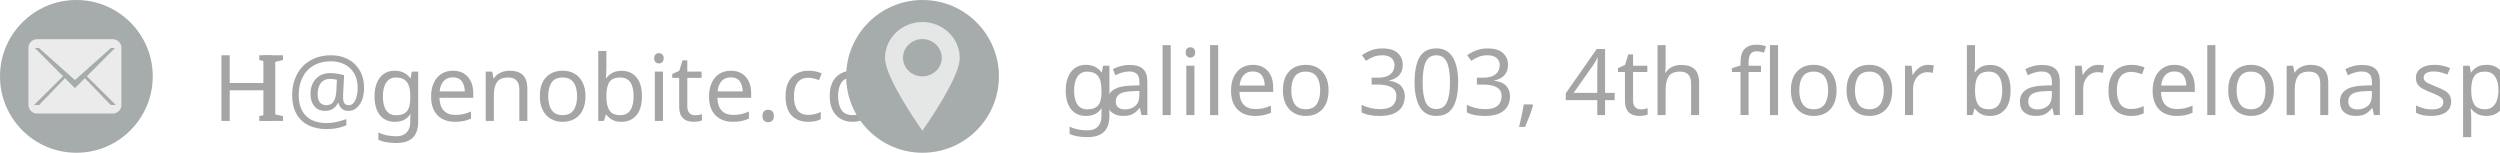
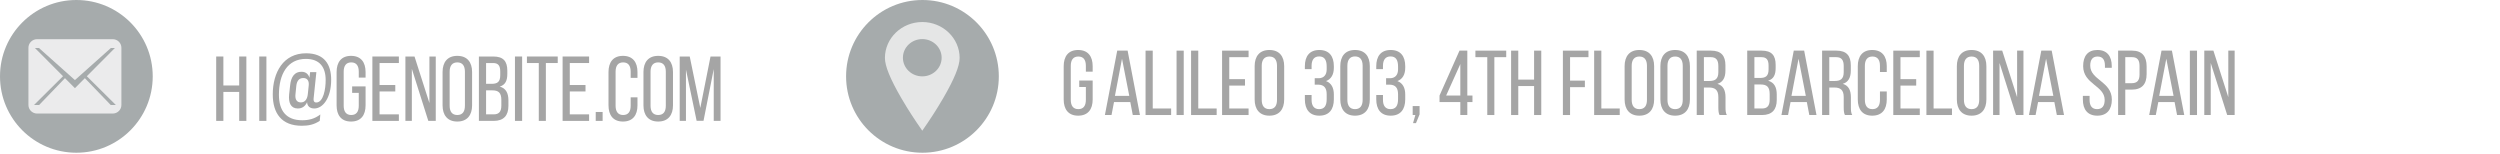
- <svg xmlns="http://www.w3.org/2000/svg" width="100%" height="100%" viewBox="0 0 736 45" version="1.1" xml:space="preserve" style="fill-rule:evenodd;clip-rule:evenodd;stroke-linejoin:round;stroke-miterlimit:1.414;">
-   <g id="Contact-Details">
-     <text id="designsoul-email.com" x="62.571px" y="35.595px" style="font-family:'BebasNeueRegular', 'Bebas Neue';font-size:27.083px;fill:#a5a5a5;">H<tspan x="75.246px 81.15px 101.436px 113.434px 124.809px 137.511px 149.671px 161.913px 167.817px 179.192px 190.567px 196.119px 208.036px 220.196px " y="35.595px 35.595px 35.595px 35.595px 35.595px 35.595px 35.595px 35.595px 35.595px 35.595px 35.595px 35.595px 35.595px 35.595px ">I@genobite.com</tspan>
-     </text>
-     <g id="Icon-Set">
-       <path id="Address-Bg" d="M271.599,0c12.418,0 22.485,10.067 22.485,22.484c0,12.418 -10.067,22.484 -22.485,22.484c-12.417,0 -22.484,-10.066 -22.484,-22.484c0,-12.417 10.067,-22.484 22.484,-22.484Z" style="fill:#a6abac;" />
-       <path id="Address" d="M271.548,6.484c-6.066,0 -11,4.749 -11,10.585c0,2.351 1.56,6.183 4.768,11.716c2.27,3.914 4.503,7.177 4.596,7.314l1.636,2.385l1.635,-2.385c0.094,-0.137 2.326,-3.4 4.596,-7.314c3.209,-5.533 4.769,-9.365 4.769,-11.716c0,-5.836 -4.935,-10.585 -11,-10.585Zm0,16c-3.149,0 -5.702,-2.456 -5.702,-5.487c0,-3.03 2.553,-5.486 5.702,-5.486c3.149,0 5.701,2.456 5.701,5.486c0,3.031 -2.552,5.487 -5.701,5.487Z" style="fill:#e5e6e6;fill-rule:nonzero;" />
-       <path id="Email-Bg" d="M22.484,0c12.418,0 22.484,10.066 22.484,22.484c0,12.418 -10.066,22.484 -22.484,22.484c-12.417,0 -22.484,-10.066 -22.484,-22.484c0,-12.418 10.067,-22.484 22.484,-22.484Z" style="fill:#a6abac;" />
-       <path id="Email" d="M33.18,11.534l-22.242,0c-1.416,0 -2.566,1.132 -2.566,2.527l0,16.846c0,1.396 1.15,2.527 2.566,2.527l22.242,0c1.417,0 2.566,-1.131 2.566,-2.527l0,-16.846c0,-1.395 -1.149,-2.527 -2.566,-2.527Zm-0.587,19.373l-7.603,-7.892l-2.931,2.944l-2.931,-2.945l-7.604,7.893l-1.505,0l8.537,-8.466l-2.386,-2.397l-5.888,-5.914l1.186,0l4.461,3.981l6.13,5.47l6.13,-5.47l4.461,-3.981l1.186,0l-5.888,5.914l-2.386,2.397l8.537,8.466l-1.506,0Z" style="fill:#ebebec;" />
+ <svg xmlns="http://www.w3.org/2000/svg" width="100%" height="100%" viewBox="0 0 3067 188" version="1.1" xml:space="preserve" style="fill-rule:evenodd;clip-rule:evenodd;stroke-linejoin:round;stroke-miterlimit:1.414;">
+   <g transform="matrix(4.16667,0,0,4.16667,0,0)">
+     <g id="Contact-Details">
+       <g id="designsoul-email.com">
+         <g transform="matrix(1,0,0,1,62.571,35.595)">
+           <path d="M7.854,-8.531L7.854,0L9.967,0L9.967,-18.958L7.854,-18.958L7.854,-10.427L3.196,-10.427L3.196,-18.958L1.083,-18.958L1.083,0L3.196,0L3.196,-8.531L7.854,-8.531Z" style="fill:rgb(165,165,165);fill-rule:nonzero;" />
+         </g>
+         <g transform="matrix(1,0,0,1,75.246,35.595)">
+           <rect x="1.083" y="-18.958" width="2.112" height="18.958" style="fill:rgb(165,165,165);fill-rule:nonzero;" />
+           <path d="M14.869,-19.906C8.152,-19.906 5.065,-14.246 5.065,-7.8C5.065,-2.221 7.664,1.435 13.623,1.435C15.519,1.435 17.252,1.11 18.904,-0.027L19.066,-1.896C17.36,-0.569 15.627,-0.19 13.731,-0.19C9.019,-0.19 6.879,-3.006 6.879,-7.692C6.879,-13.758 9.398,-18.254 14.814,-18.254C18.877,-18.254 20.637,-15.816 20.637,-12.052C20.664,-9.398 19.96,-5.417 17.875,-5.417C17.198,-5.417 17.008,-5.958 17.089,-6.581L17.902,-14.354L16.06,-14.354L15.871,-12.675C15.546,-13.812 14.76,-14.462 13.541,-14.462C11.537,-14.516 10.427,-12.973 10.183,-10.508L9.885,-7.8C9.642,-5.39 10.346,-3.683 12.377,-3.656C13.704,-3.629 14.625,-4.306 15.166,-5.498C15.248,-4.306 16.006,-3.656 17.306,-3.656C19.825,-3.656 22.262,-6.744 22.262,-12.106C22.262,-16.575 20.312,-19.906 14.869,-19.906ZM14.083,-12.621C15.275,-12.621 15.789,-11.727 15.654,-10.454L15.383,-7.854C15.221,-6.392 14.544,-5.417 13.298,-5.444C12.025,-5.471 11.592,-6.473 11.754,-7.881L11.998,-10.319C12.16,-11.781 12.837,-12.648 14.083,-12.621Z" style="fill:rgb(165,165,165);fill-rule:nonzero;" />
+           <path d="M28.112,-19.148C25.214,-19.148 23.86,-17.252 23.86,-14.381L23.86,-4.577C23.86,-1.706 25.214,0.19 28.112,0.19C31.037,0.19 32.391,-1.706 32.391,-4.577L32.391,-10.156L28.437,-10.156L28.437,-8.26L30.387,-8.26L30.387,-4.469C30.387,-2.762 29.71,-1.733 28.166,-1.733C26.65,-1.733 25.946,-2.762 25.946,-4.469L25.946,-14.489C25.946,-16.196 26.65,-17.225 28.166,-17.225C29.71,-17.225 30.387,-16.196 30.387,-14.489L30.387,-12.756L32.391,-12.756L32.391,-14.381C32.391,-17.252 31.037,-19.148 28.112,-19.148Z" style="fill:rgb(165,165,165);fill-rule:nonzero;" />
+           <path d="M36.508,-10.562L36.508,-17.035L42.195,-17.035L42.195,-18.958L34.395,-18.958L34.395,0L42.195,0L42.195,-1.923L36.508,-1.923L36.508,-8.667L41.139,-8.667L41.139,-10.562L36.508,-10.562Z" style="fill:rgb(165,165,165);fill-rule:nonzero;" />
+           <path d="M46.014,-15.329L50.862,0L53.056,0L53.056,-18.958L51.187,-18.958L51.187,-5.254L46.799,-18.958L44.118,-18.958L44.118,0L46.014,0L46.014,-15.329Z" style="fill:rgb(165,165,165);fill-rule:nonzero;" />
+           <path d="M55.06,-4.577C55.06,-1.706 56.495,0.19 59.393,0.19C62.318,0.19 63.753,-1.706 63.753,-4.577L63.753,-14.381C63.753,-17.279 62.318,-19.148 59.393,-19.148C56.495,-19.148 55.06,-17.279 55.06,-14.381L55.06,-4.577ZM57.145,-14.489C57.145,-16.196 57.876,-17.225 59.393,-17.225C60.937,-17.225 61.641,-16.196 61.641,-14.489L61.641,-4.469C61.641,-2.735 60.937,-1.733 59.393,-1.733C57.876,-1.733 57.145,-2.735 57.145,-4.469L57.145,-14.489Z" style="fill:rgb(165,165,165);fill-rule:nonzero;" />
+           <path d="M65.758,-18.958L65.758,0L70.118,0C73.07,0 74.451,-1.598 74.451,-4.442L74.451,-6.04C74.451,-8.125 73.747,-9.587 71.905,-10.102C73.557,-10.617 74.126,-11.862 74.126,-13.866L74.126,-14.76C74.126,-17.55 72.962,-18.958 70.01,-18.958L65.758,-18.958ZM67.87,-10.914L67.87,-17.035L69.955,-17.035C71.472,-17.035 72.041,-16.223 72.041,-14.544L72.041,-13.433C72.041,-11.456 71.174,-10.914 69.495,-10.914L67.87,-10.914ZM67.87,-1.923L67.87,-8.992L69.712,-8.992C71.526,-8.992 72.366,-8.287 72.366,-6.175L72.366,-4.496C72.366,-2.735 71.662,-1.923 70.118,-1.923L67.87,-1.923Z" style="fill:rgb(165,165,165);fill-rule:nonzero;" />
+           <rect x="76.374" y="-18.958" width="2.112" height="18.958" style="fill:rgb(165,165,165);fill-rule:nonzero;" />
+           <path d="M85.474,0L85.474,-17.035L88.968,-17.035L88.968,-18.958L79.895,-18.958L79.895,-17.035L83.389,-17.035L83.389,0L85.474,0Z" style="fill:rgb(165,165,165);fill-rule:nonzero;" />
+           <path d="M92.516,-10.562L92.516,-17.035L98.203,-17.035L98.203,-18.958L90.403,-18.958L90.403,0L98.203,0L98.203,-1.923L92.516,-1.923L92.516,-8.667L97.147,-8.667L97.147,-10.562L92.516,-10.562Z" style="fill:rgb(165,165,165);fill-rule:nonzero;" />
+           <rect x="100.153" y="-2.627" width="2.031" height="2.627" style="fill:rgb(165,165,165);fill-rule:nonzero;" />
+           <path d="M108.17,-19.148C105.272,-19.148 103.917,-17.252 103.917,-14.381L103.917,-4.577C103.917,-1.706 105.272,0.19 108.17,0.19C111.094,0.19 112.449,-1.706 112.449,-4.577L112.449,-6.933L110.444,-6.933L110.444,-4.469C110.444,-2.762 109.767,-1.733 108.224,-1.733C106.707,-1.733 106.003,-2.762 106.003,-4.469L106.003,-14.489C106.003,-16.196 106.707,-17.225 108.224,-17.225C109.767,-17.225 110.444,-16.196 110.444,-14.489L110.444,-12.675L112.449,-12.675L112.449,-14.381C112.449,-17.252 111.094,-19.148 108.17,-19.148Z" style="fill:rgb(165,165,165);fill-rule:nonzero;" />
+           <path d="M114.209,-4.577C114.209,-1.706 115.644,0.19 118.542,0.19C121.467,0.19 122.903,-1.706 122.903,-4.577L122.903,-14.381C122.903,-17.279 121.467,-19.148 118.542,-19.148C115.644,-19.148 114.209,-17.279 114.209,-14.381L114.209,-4.577ZM116.294,-14.489C116.294,-16.196 117.026,-17.225 118.542,-17.225C120.086,-17.225 120.79,-16.196 120.79,-14.489L120.79,-4.469C120.79,-2.735 120.086,-1.733 118.542,-1.733C117.026,-1.733 116.294,-2.735 116.294,-4.469L116.294,-14.489Z" style="fill:rgb(165,165,165);fill-rule:nonzero;" />
+           <path d="M134.9,-15.248L134.9,0L136.905,0L136.905,-18.958L133.953,-18.958L130.946,-3.819L127.832,-18.958L124.88,-18.958L124.88,0L126.721,0L126.721,-15.112L129.863,-0.027L131.894,-0.027L134.9,-15.248Z" style="fill:rgb(165,165,165);fill-rule:nonzero;" />
+         </g>
+       </g>
+       <g id="Icon-Set">
+         <path id="Address-Bg" d="M271.599,0C284.017,0 294.084,10.067 294.084,22.484C294.084,34.902 284.017,44.968 271.599,44.968C259.182,44.968 249.115,34.902 249.115,22.484C249.115,10.067 259.182,0 271.599,0Z" style="fill:rgb(166,171,172);" />
+         <path id="Address" d="M271.548,6.484C265.482,6.484 260.548,11.233 260.548,17.069C260.548,19.42 262.108,23.252 265.316,28.785C267.586,32.699 269.819,35.962 269.912,36.099L271.548,38.484L273.183,36.099C273.277,35.962 275.509,32.699 277.779,28.785C280.988,23.252 282.548,19.42 282.548,17.069C282.548,11.233 277.613,6.484 271.548,6.484ZM271.548,22.484C268.399,22.484 265.846,20.028 265.846,16.997C265.846,13.967 268.399,11.511 271.548,11.511C274.697,11.511 277.249,13.967 277.249,16.997C277.249,20.028 274.697,22.484 271.548,22.484Z" style="fill:rgb(229,230,230);fill-rule:nonzero;" />
+         <path id="Email-Bg" d="M22.484,0C34.902,0 44.968,10.066 44.968,22.484C44.968,34.902 34.902,44.968 22.484,44.968C10.067,44.968 0,34.902 0,22.484C0,10.066 10.067,0 22.484,0Z" style="fill:rgb(166,171,172);" />
+         <path id="Email" d="M33.18,11.534L10.938,11.534C9.522,11.534 8.372,12.666 8.372,14.061L8.372,30.907C8.372,32.303 9.522,33.434 10.938,33.434L33.18,33.434C34.597,33.434 35.746,32.303 35.746,30.907L35.746,14.061C35.746,12.666 34.597,11.534 33.18,11.534ZM32.593,30.907L24.99,23.015L22.059,25.959L19.128,23.014L11.524,30.907L10.019,30.907L18.556,22.441L16.17,20.044L10.282,14.13L11.468,14.13L15.929,18.111L22.059,23.581L28.189,18.111L32.65,14.13L33.836,14.13L27.948,20.044L25.562,22.441L34.099,30.907L32.593,30.907Z" style="fill:rgb(235,235,236);" />
+       </g>
+     </g>
+     <g id="Address-:-29-Barklay-Road--New-Street-Hall--Australia">
+       <g transform="matrix(1,0,0,1,312.265,33.866)">
+         <path d="M5.173,-19.148C2.275,-19.148 0.921,-17.252 0.921,-14.381L0.921,-4.577C0.921,-1.706 2.275,0.19 5.173,0.19C8.098,0.19 9.452,-1.706 9.452,-4.577L9.452,-10.156L5.498,-10.156L5.498,-8.26L7.448,-8.26L7.448,-4.469C7.448,-2.762 6.771,-1.733 5.227,-1.733C3.71,-1.733 3.006,-2.762 3.006,-4.469L3.006,-14.489C3.006,-16.196 3.71,-17.225 5.227,-17.225C6.771,-17.225 7.448,-16.196 7.448,-14.489L7.448,-12.756L9.452,-12.756L9.452,-14.381C9.452,-17.252 8.098,-19.148 5.173,-19.148Z" style="fill:rgb(165,165,165);fill-rule:nonzero;" />
+       </g>
+       <g transform="matrix(1,0,0,1,324.776,33.866)">
+         <path d="M8.017,-3.819L8.748,0L10.86,0L7.231,-18.958L4.171,-18.958L0.542,0L2.492,0L3.223,-3.819L8.017,-3.819ZM5.579,-16.575L7.719,-5.633L3.494,-5.633L5.579,-16.575Z" style="fill:rgb(165,165,165);fill-rule:nonzero;" />
+         <path d="M20.041,0L20.041,-1.923L14.625,-1.923L14.625,-18.958L12.512,-18.958L12.512,0L20.041,0Z" style="fill:rgb(165,165,165);fill-rule:nonzero;" />
+         <rect x="21.639" y="-18.958" width="2.112" height="18.958" style="fill:rgb(165,165,165);fill-rule:nonzero;" />
+         <path d="M33.448,0L33.448,-1.923L28.031,-1.923L28.031,-18.958L25.918,-18.958L25.918,0L33.448,0Z" style="fill:rgb(165,165,165);fill-rule:nonzero;" />
+         <path d="M37.158,-10.562L37.158,-17.035L42.845,-17.035L42.845,-18.958L35.045,-18.958L35.045,0L42.845,0L42.845,-1.923L37.158,-1.923L37.158,-8.667L41.789,-8.667L41.789,-10.562L37.158,-10.562Z" style="fill:rgb(165,165,165);fill-rule:nonzero;" />
+         <path d="M44.633,-4.577C44.633,-1.706 46.068,0.19 48.966,0.19C51.891,0.19 53.326,-1.706 53.326,-4.577L53.326,-14.381C53.326,-17.279 51.891,-19.148 48.966,-19.148C46.068,-19.148 44.633,-17.279 44.633,-14.381L44.633,-4.577ZM46.718,-14.489C46.718,-16.196 47.449,-17.225 48.966,-17.225C50.51,-17.225 51.214,-16.196 51.214,-14.489L51.214,-4.469C51.214,-2.735 50.51,-1.733 48.966,-1.733C47.449,-1.733 46.718,-2.735 46.718,-4.469L46.718,-14.489Z" style="fill:rgb(165,165,165);fill-rule:nonzero;" />
+         <path d="M63.672,-19.148C60.774,-19.148 59.42,-17.279 59.42,-14.381L59.42,-13.514L61.397,-13.514L61.397,-14.489C61.397,-16.196 62.101,-17.252 63.618,-17.252C65.162,-17.252 65.839,-16.25 65.839,-14.3L65.839,-13.433C65.839,-11.781 64.972,-10.887 63.564,-10.833L62.318,-10.833L62.318,-8.937L63.455,-8.937C65.053,-8.883 65.839,-7.989 65.839,-6.121L65.839,-4.658C65.839,-2.735 65.162,-1.733 63.618,-1.733C62.101,-1.733 61.397,-2.762 61.397,-4.469L61.397,-5.904L59.42,-5.904L59.42,-4.604C59.42,-1.706 60.774,0.19 63.672,0.19C66.597,0.19 67.951,-1.706 67.951,-4.604L67.951,-6.067C67.951,-7.962 67.247,-9.398 65.649,-9.994C67.166,-10.562 67.951,-11.944 67.951,-13.894L67.951,-14.381C67.951,-17.279 66.597,-19.148 63.672,-19.148Z" style="fill:rgb(165,165,165);fill-rule:nonzero;" />
+         <path d="M69.847,-4.604C69.847,-1.706 71.282,0.19 74.18,0.19C77.105,0.19 78.541,-1.706 78.541,-4.604L78.541,-14.381C78.541,-17.279 77.105,-19.148 74.18,-19.148C71.282,-19.148 69.847,-17.279 69.847,-14.381L69.847,-4.604ZM71.932,-14.489C71.932,-16.223 72.664,-17.252 74.18,-17.252C75.724,-17.252 76.428,-16.223 76.428,-14.489L76.428,-4.469C76.428,-2.762 75.724,-1.733 74.18,-1.733C72.664,-1.733 71.932,-2.762 71.932,-4.469L71.932,-14.489Z" style="fill:rgb(165,165,165);fill-rule:nonzero;" />
+         <path d="M84.689,-19.148C81.791,-19.148 80.437,-17.279 80.437,-14.381L80.437,-13.514L82.414,-13.514L82.414,-14.489C82.414,-16.196 83.118,-17.252 84.634,-17.252C86.178,-17.252 86.855,-16.25 86.855,-14.3L86.855,-13.433C86.855,-11.781 85.989,-10.887 84.58,-10.833L83.334,-10.833L83.334,-8.937L84.472,-8.937C86.07,-8.883 86.855,-7.989 86.855,-6.121L86.855,-4.658C86.855,-2.735 86.178,-1.733 84.634,-1.733C83.118,-1.733 82.414,-2.762 82.414,-4.469L82.414,-5.904L80.437,-5.904L80.437,-4.604C80.437,-1.706 81.791,0.19 84.689,0.19C87.614,0.19 88.968,-1.706 88.968,-4.604L88.968,-6.067C88.968,-7.962 88.263,-9.398 86.666,-9.994C88.182,-10.562 88.968,-11.944 88.968,-13.894L88.968,-14.381C88.968,-17.279 87.614,-19.148 84.689,-19.148Z" style="fill:rgb(165,165,165);fill-rule:nonzero;" />
+         <path d="M91.27,2.383L92.136,2.383L93.193,-0.19L93.193,-2.627L91.161,-2.627L91.161,0L91.947,0L91.27,2.383Z" style="fill:rgb(165,165,165);fill-rule:nonzero;" />
+         <path d="M108.765,-3.819L108.765,-5.742L107.249,-5.742L107.249,-18.958L104.947,-18.958L99.07,-5.742L99.07,-3.819L105.19,-3.819L105.19,0L107.249,0L107.249,-3.819L108.765,-3.819ZM105.19,-15.004L105.19,-5.742L101.02,-5.742L105.19,-15.004Z" style="fill:rgb(165,165,165);fill-rule:nonzero;" />
+         <path d="M115.211,0L115.211,-17.035L118.705,-17.035L118.705,-18.958L109.632,-18.958L109.632,-17.035L113.126,-17.035L113.126,0L115.211,0Z" style="fill:rgb(165,165,165);fill-rule:nonzero;" />
+         <path d="M126.911,-8.531L126.911,0L129.023,0L129.023,-18.958L126.911,-18.958L126.911,-10.427L122.253,-10.427L122.253,-18.958L120.14,-18.958L120.14,0L122.253,0L122.253,-8.531L126.911,-8.531Z" style="fill:rgb(165,165,165);fill-rule:nonzero;" />
+         <path d="M137.5,-10.129L137.5,-17.035L142.917,-17.035L142.917,-18.958L135.388,-18.958L135.388,0L137.5,0L137.5,-8.206L141.861,-8.206L141.861,-10.129L137.5,-10.129Z" style="fill:rgb(165,165,165);fill-rule:nonzero;" />
+         <path d="M152.125,0L152.125,-1.923L146.709,-1.923L146.709,-18.958L144.596,-18.958L144.596,0L152.125,0Z" style="fill:rgb(165,165,165);fill-rule:nonzero;" />
+         <path d="M153.561,-4.577C153.561,-1.706 154.996,0.19 157.894,0.19C160.819,0.19 162.254,-1.706 162.254,-4.577L162.254,-14.381C162.254,-17.279 160.819,-19.148 157.894,-19.148C154.996,-19.148 153.561,-17.279 153.561,-14.381L153.561,-4.577ZM155.646,-14.489C155.646,-16.196 156.377,-17.225 157.894,-17.225C159.438,-17.225 160.142,-16.196 160.142,-14.489L160.142,-4.469C160.142,-2.735 159.438,-1.733 157.894,-1.733C156.377,-1.733 155.646,-2.735 155.646,-4.469L155.646,-14.489Z" style="fill:rgb(165,165,165);fill-rule:nonzero;" />
+         <path d="M164.096,-4.577C164.096,-1.706 165.531,0.19 168.429,0.19C171.354,0.19 172.79,-1.706 172.79,-4.577L172.79,-14.381C172.79,-17.279 171.354,-19.148 168.429,-19.148C165.531,-19.148 164.096,-17.279 164.096,-14.381L164.096,-4.577ZM166.181,-14.489C166.181,-16.196 166.913,-17.225 168.429,-17.225C169.973,-17.225 170.677,-16.196 170.677,-14.489L170.677,-4.469C170.677,-2.735 169.973,-1.733 168.429,-1.733C166.913,-1.733 166.181,-2.735 166.181,-4.469L166.181,-14.489Z" style="fill:rgb(165,165,165);fill-rule:nonzero;" />
+         <path d="M174.794,-18.958L174.794,0L176.906,0L176.906,-8.098L178.396,-8.098C180.156,-8.098 181.158,-7.421 181.158,-5.281L181.158,-2.302C181.158,-1.029 181.267,-0.542 181.51,0L183.65,0C183.298,-0.65 183.271,-1.435 183.271,-2.275L183.271,-5.227C183.271,-7.258 182.621,-8.667 180.887,-9.181C182.512,-9.696 183.244,-10.996 183.244,-13.081L183.244,-14.625C183.244,-17.441 181.998,-18.958 179.019,-18.958L174.794,-18.958ZM176.906,-10.021L176.906,-17.035L178.964,-17.035C180.535,-17.035 181.158,-16.141 181.158,-14.435L181.158,-12.621C181.158,-10.562 180.156,-10.021 178.477,-10.021L176.906,-10.021Z" style="fill:rgb(165,165,165);fill-rule:nonzero;" />
+         <path d="M189.662,-18.958L189.662,0L194.023,0C196.975,0 198.356,-1.598 198.356,-4.442L198.356,-6.04C198.356,-8.125 197.652,-9.587 195.81,-10.102C197.462,-10.617 198.031,-11.862 198.031,-13.866L198.031,-14.76C198.031,-17.55 196.866,-18.958 193.914,-18.958L189.662,-18.958ZM191.775,-10.914L191.775,-17.035L193.86,-17.035C195.377,-17.035 195.946,-16.223 195.946,-14.544L195.946,-13.433C195.946,-11.456 195.079,-10.914 193.4,-10.914L191.775,-10.914ZM191.775,-1.923L191.775,-8.992L193.616,-8.992C195.431,-8.992 196.271,-8.287 196.271,-6.175L196.271,-4.496C196.271,-2.735 195.566,-1.923 194.023,-1.923L191.775,-1.923Z" style="fill:rgb(165,165,165);fill-rule:nonzero;" />
+         <path d="M207.212,-3.819L207.943,0L210.056,0L206.427,-18.958L203.366,-18.958L199.737,0L201.687,0L202.418,-3.819L207.212,-3.819ZM204.775,-16.575L206.914,-5.633L202.689,-5.633L204.775,-16.575Z" style="fill:rgb(165,165,165);fill-rule:nonzero;" />
+         <path d="M211.708,-18.958L211.708,0L213.82,0L213.82,-8.098L215.31,-8.098C217.07,-8.098 218.072,-7.421 218.072,-5.281L218.072,-2.302C218.072,-1.029 218.181,-0.542 218.424,0L220.564,0C220.212,-0.65 220.185,-1.435 220.185,-2.275L220.185,-5.227C220.185,-7.258 219.535,-8.667 217.801,-9.181C219.426,-9.696 220.158,-10.996 220.158,-13.081L220.158,-14.625C220.158,-17.441 218.912,-18.958 215.933,-18.958L211.708,-18.958ZM213.82,-10.021L213.82,-17.035L215.879,-17.035C217.449,-17.035 218.072,-16.141 218.072,-14.435L218.072,-12.621C218.072,-10.562 217.07,-10.021 215.391,-10.021L213.82,-10.021Z" style="fill:rgb(165,165,165);fill-rule:nonzero;" />
+         <path d="M226.468,-19.148C223.57,-19.148 222.216,-17.252 222.216,-14.381L222.216,-4.577C222.216,-1.706 223.57,0.19 226.468,0.19C229.393,0.19 230.747,-1.706 230.747,-4.577L230.747,-6.933L228.743,-6.933L228.743,-4.469C228.743,-2.762 228.066,-1.733 226.522,-1.733C225.006,-1.733 224.301,-2.762 224.301,-4.469L224.301,-14.489C224.301,-16.196 225.006,-17.225 226.522,-17.225C228.066,-17.225 228.743,-16.196 228.743,-14.489L228.743,-12.675L230.747,-12.675L230.747,-14.381C230.747,-17.252 229.393,-19.148 226.468,-19.148Z" style="fill:rgb(165,165,165);fill-rule:nonzero;" />
+         <path d="M234.783,-10.562L234.783,-17.035L240.47,-17.035L240.47,-18.958L232.67,-18.958L232.67,0L240.47,0L240.47,-1.923L234.783,-1.923L234.783,-8.667L239.414,-8.667L239.414,-10.562L234.783,-10.562Z" style="fill:rgb(165,165,165);fill-rule:nonzero;" />
+         <path d="M249.949,0L249.949,-1.923L244.532,-1.923L244.532,-18.958L242.42,-18.958L242.42,0L249.949,0Z" style="fill:rgb(165,165,165);fill-rule:nonzero;" />
+         <path d="M251.384,-4.577C251.384,-1.706 252.82,0.19 255.718,0.19C258.643,0.19 260.078,-1.706 260.078,-4.577L260.078,-14.381C260.078,-17.279 258.643,-19.148 255.718,-19.148C252.82,-19.148 251.384,-17.279 251.384,-14.381L251.384,-4.577ZM253.47,-14.489C253.47,-16.196 254.201,-17.225 255.718,-17.225C257.261,-17.225 257.966,-16.196 257.966,-14.489L257.966,-4.469C257.966,-2.735 257.261,-1.733 255.718,-1.733C254.201,-1.733 253.47,-2.735 253.47,-4.469L253.47,-14.489Z" style="fill:rgb(165,165,165);fill-rule:nonzero;" />
+         <path d="M263.951,-15.329L268.799,0L270.992,0L270.992,-18.958L269.124,-18.958L269.124,-5.254L264.736,-18.958L262.055,-18.958L262.055,0L263.951,0L263.951,-15.329Z" style="fill:rgb(165,165,165);fill-rule:nonzero;" />
+         <path d="M280.092,-3.819L280.824,0L282.936,0L279.307,-18.958L276.247,-18.958L272.617,0L274.567,0L275.299,-3.819L280.092,-3.819ZM277.655,-16.575L279.794,-5.633L275.57,-5.633L277.655,-16.575Z" style="fill:rgb(165,165,165);fill-rule:nonzero;" />
+         <path d="M292.767,-19.148C289.924,-19.148 288.569,-17.333 288.569,-14.408C288.569,-9.073 294.907,-8.667 294.907,-4.442C294.907,-2.735 294.203,-1.733 292.686,-1.733C291.169,-1.733 290.465,-2.735 290.465,-4.442L290.465,-5.633L288.488,-5.633L288.488,-4.55C288.488,-1.679 289.842,0.19 292.74,0.19C295.638,0.19 297.019,-1.679 297.019,-4.55C297.019,-9.885 290.655,-10.292 290.655,-14.544C290.655,-16.223 291.305,-17.225 292.821,-17.225C294.338,-17.225 294.988,-16.223 294.988,-14.516L294.988,-13.894L296.992,-13.894L296.992,-14.408C296.992,-17.279 295.638,-19.148 292.767,-19.148Z" style="fill:rgb(165,165,165);fill-rule:nonzero;" />
+         <path d="M298.861,-18.958L298.861,0L300.973,0L300.973,-7.475L302.842,-7.475C305.848,-7.475 307.257,-9.046 307.257,-12.052L307.257,-14.327C307.257,-17.198 305.984,-18.958 303.005,-18.958L298.861,-18.958ZM300.973,-9.371L300.973,-17.035L303.005,-17.035C304.548,-17.035 305.171,-16.169 305.171,-14.435L305.171,-11.917C305.171,-10.102 304.413,-9.371 302.842,-9.371L300.973,-9.371Z" style="fill:rgb(165,165,165);fill-rule:nonzero;" />
+         <path d="M315.49,-3.819L316.221,0L318.334,0L314.704,-18.958L311.644,-18.958L308.015,0L309.965,0L310.696,-3.819L315.49,-3.819ZM313.052,-16.575L315.192,-5.633L310.967,-5.633L313.052,-16.575Z" style="fill:rgb(165,165,165);fill-rule:nonzero;" />
+         <rect x="319.986" y="-18.958" width="2.112" height="18.958" style="fill:rgb(165,165,165);fill-rule:nonzero;" />
+         <path d="M326.133,-15.329L330.981,0L333.175,0L333.175,-18.958L331.306,-18.958L331.306,-5.254L326.919,-18.958L324.238,-18.958L324.238,0L326.133,0L326.133,-15.329Z" style="fill:rgb(165,165,165);fill-rule:nonzero;" />
+       </g>
    </g>
  </g>
-   <text id="Address-:-29-Barklay-Road--New-Street-Hall--Australia" x="312.265px" y="33.866px" style="font-family:'BebasNeueRegular', 'Bebas Neue';font-size:27.083px;fill:#a5a5a5;">g<tspan x="324.776px 338.371px 349.663px 356.109px 367.401px 379.317px 392.018px 398.382px 411.029px 423.73px 436.376px 442.876px 449.24px 462.239px 474.154px 487.37px 493.734px 505.108px 516.4px 529.101px 541.802px 554.639px 561.003px 573.785px 587.379px 600.216px 612.673px 624.589px 635.881px 648.582px 661.825px 675.419px 681.783px 694.024px 705.885px 719.48px 725.925px " y="33.866px 33.866px 33.866px 33.866px 33.866px 33.866px 33.866px 33.866px 33.866px 33.866px 33.866px 33.866px 33.866px 33.866px 33.866px 33.866px 33.866px 33.866px 33.866px 33.866px 33.866px 33.866px 33.866px 33.866px 33.866px 33.866px 33.866px 33.866px 33.866px 33.866px 33.866px 33.866px 33.866px 33.866px 33.866px 33.866px 33.866px ">alileo 303, 4th floor barcelona spain</tspan>
-   </text>
</svg>
